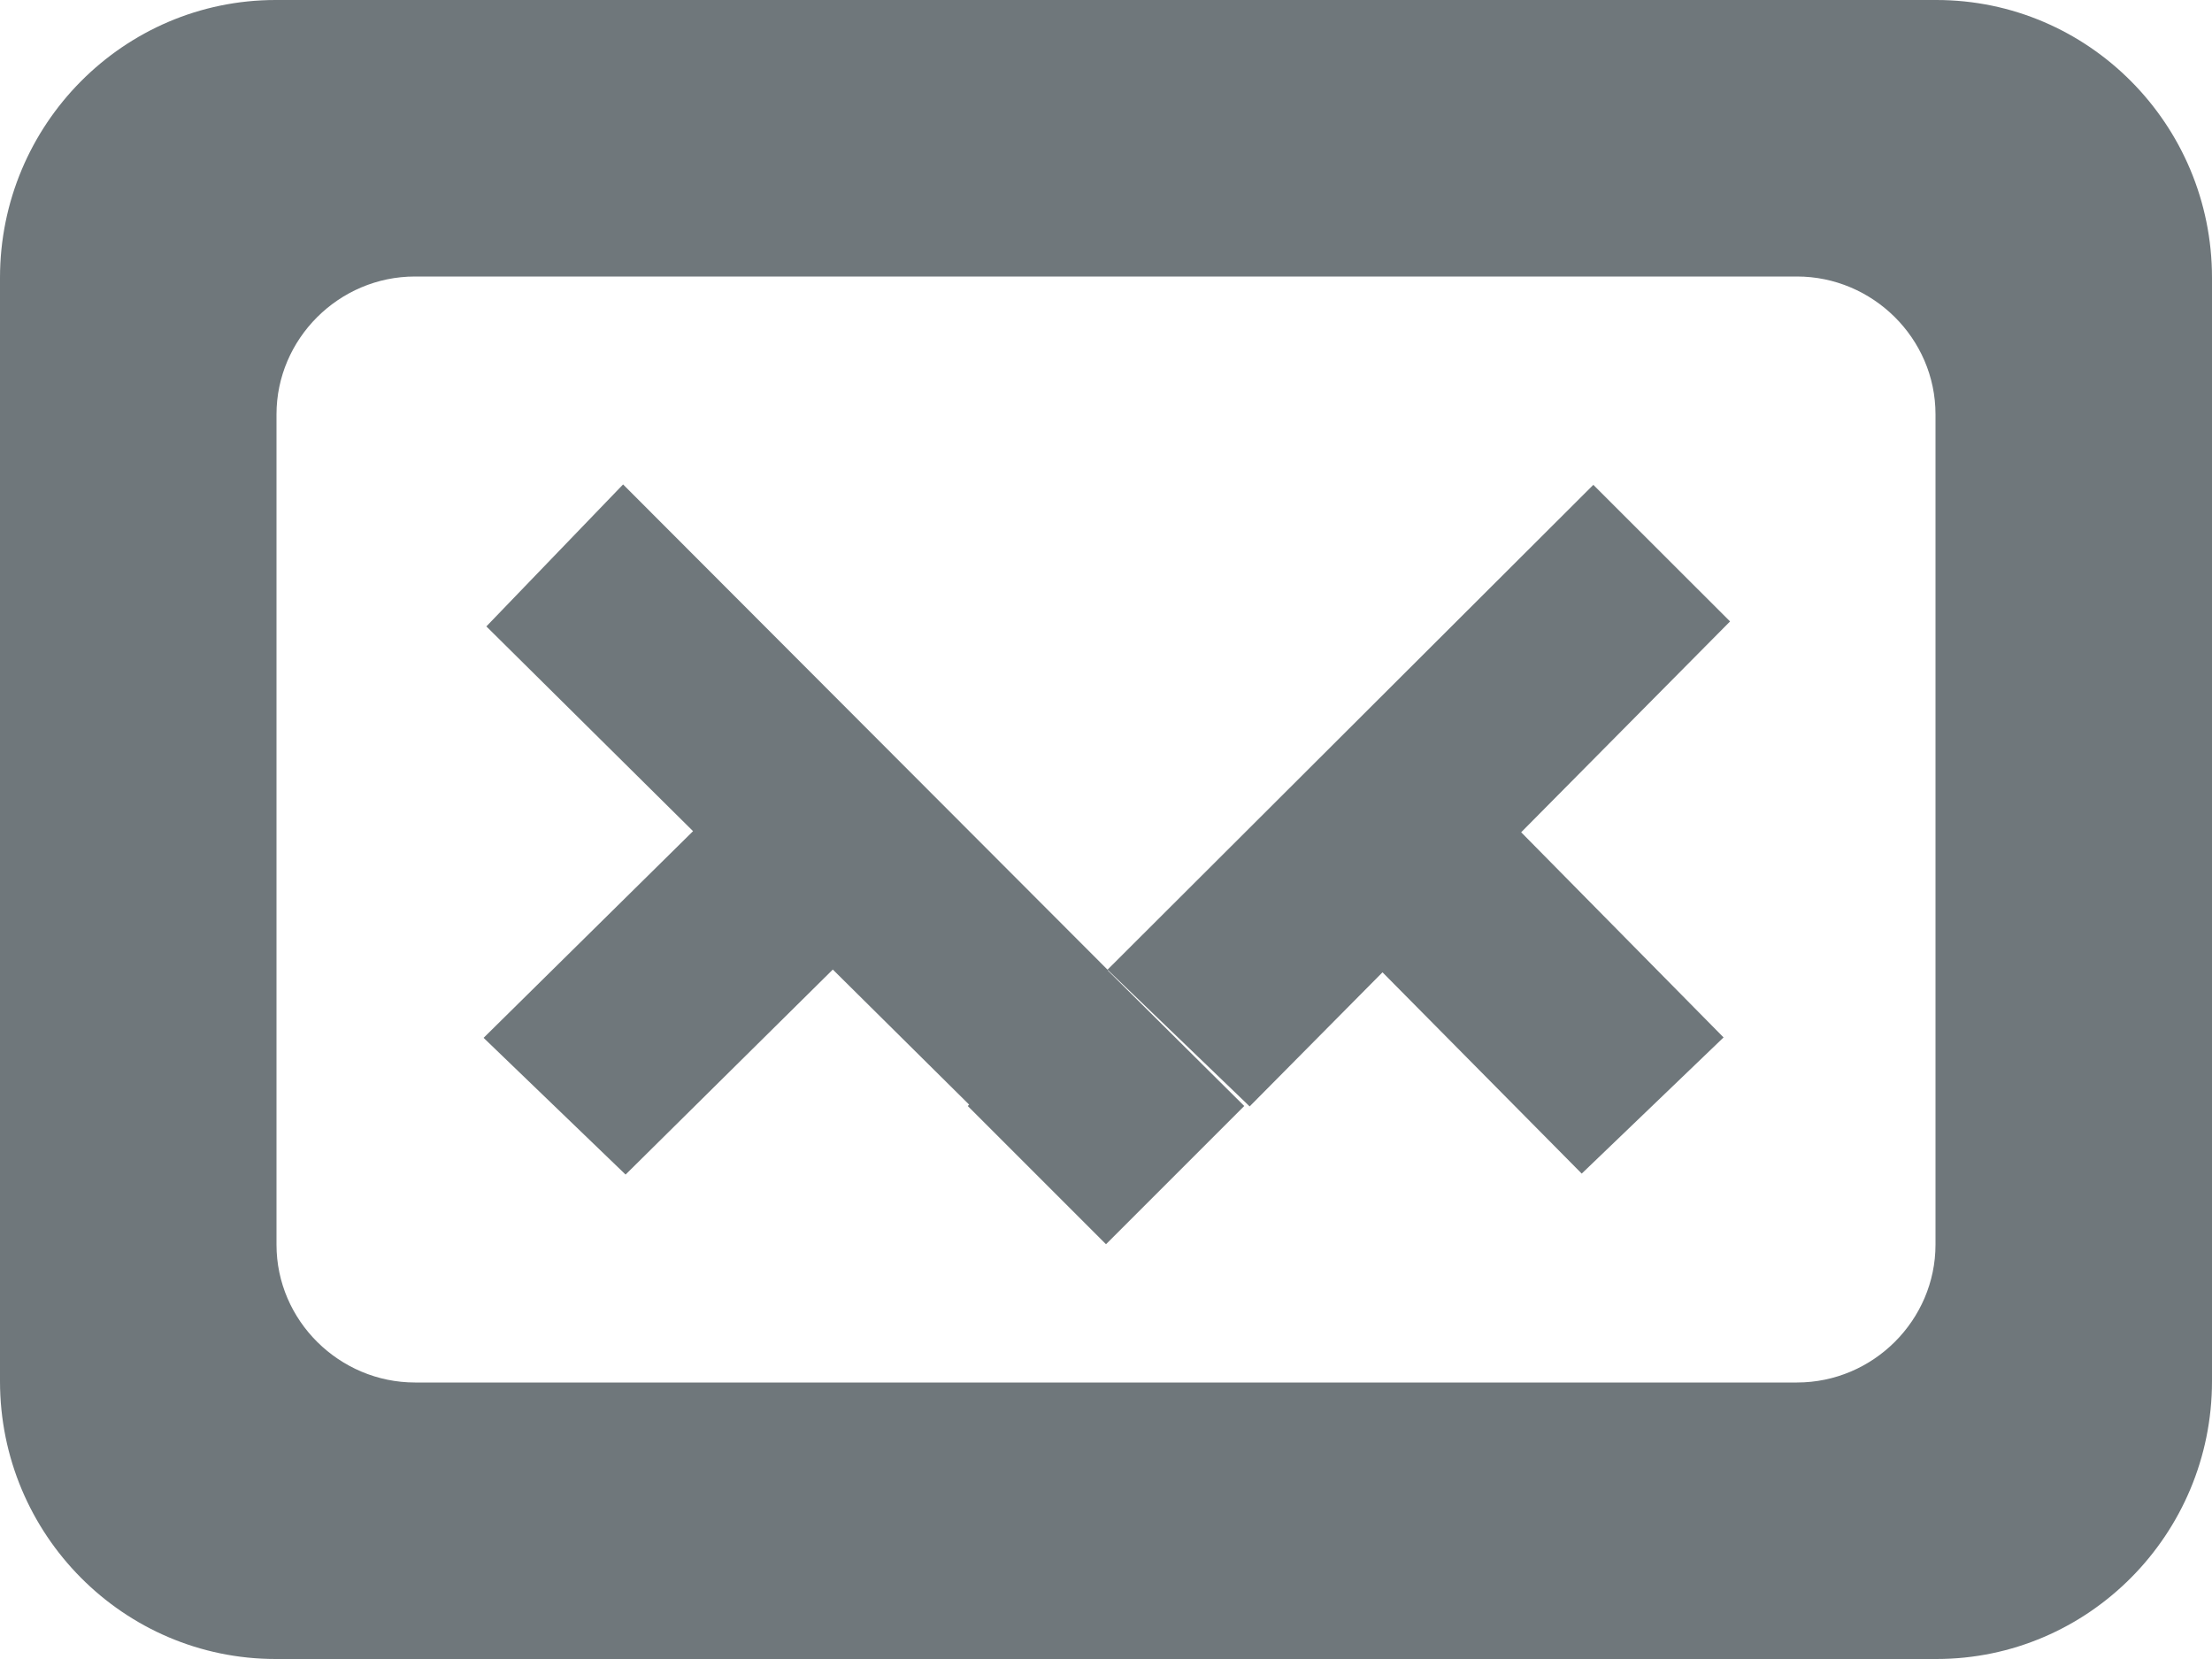
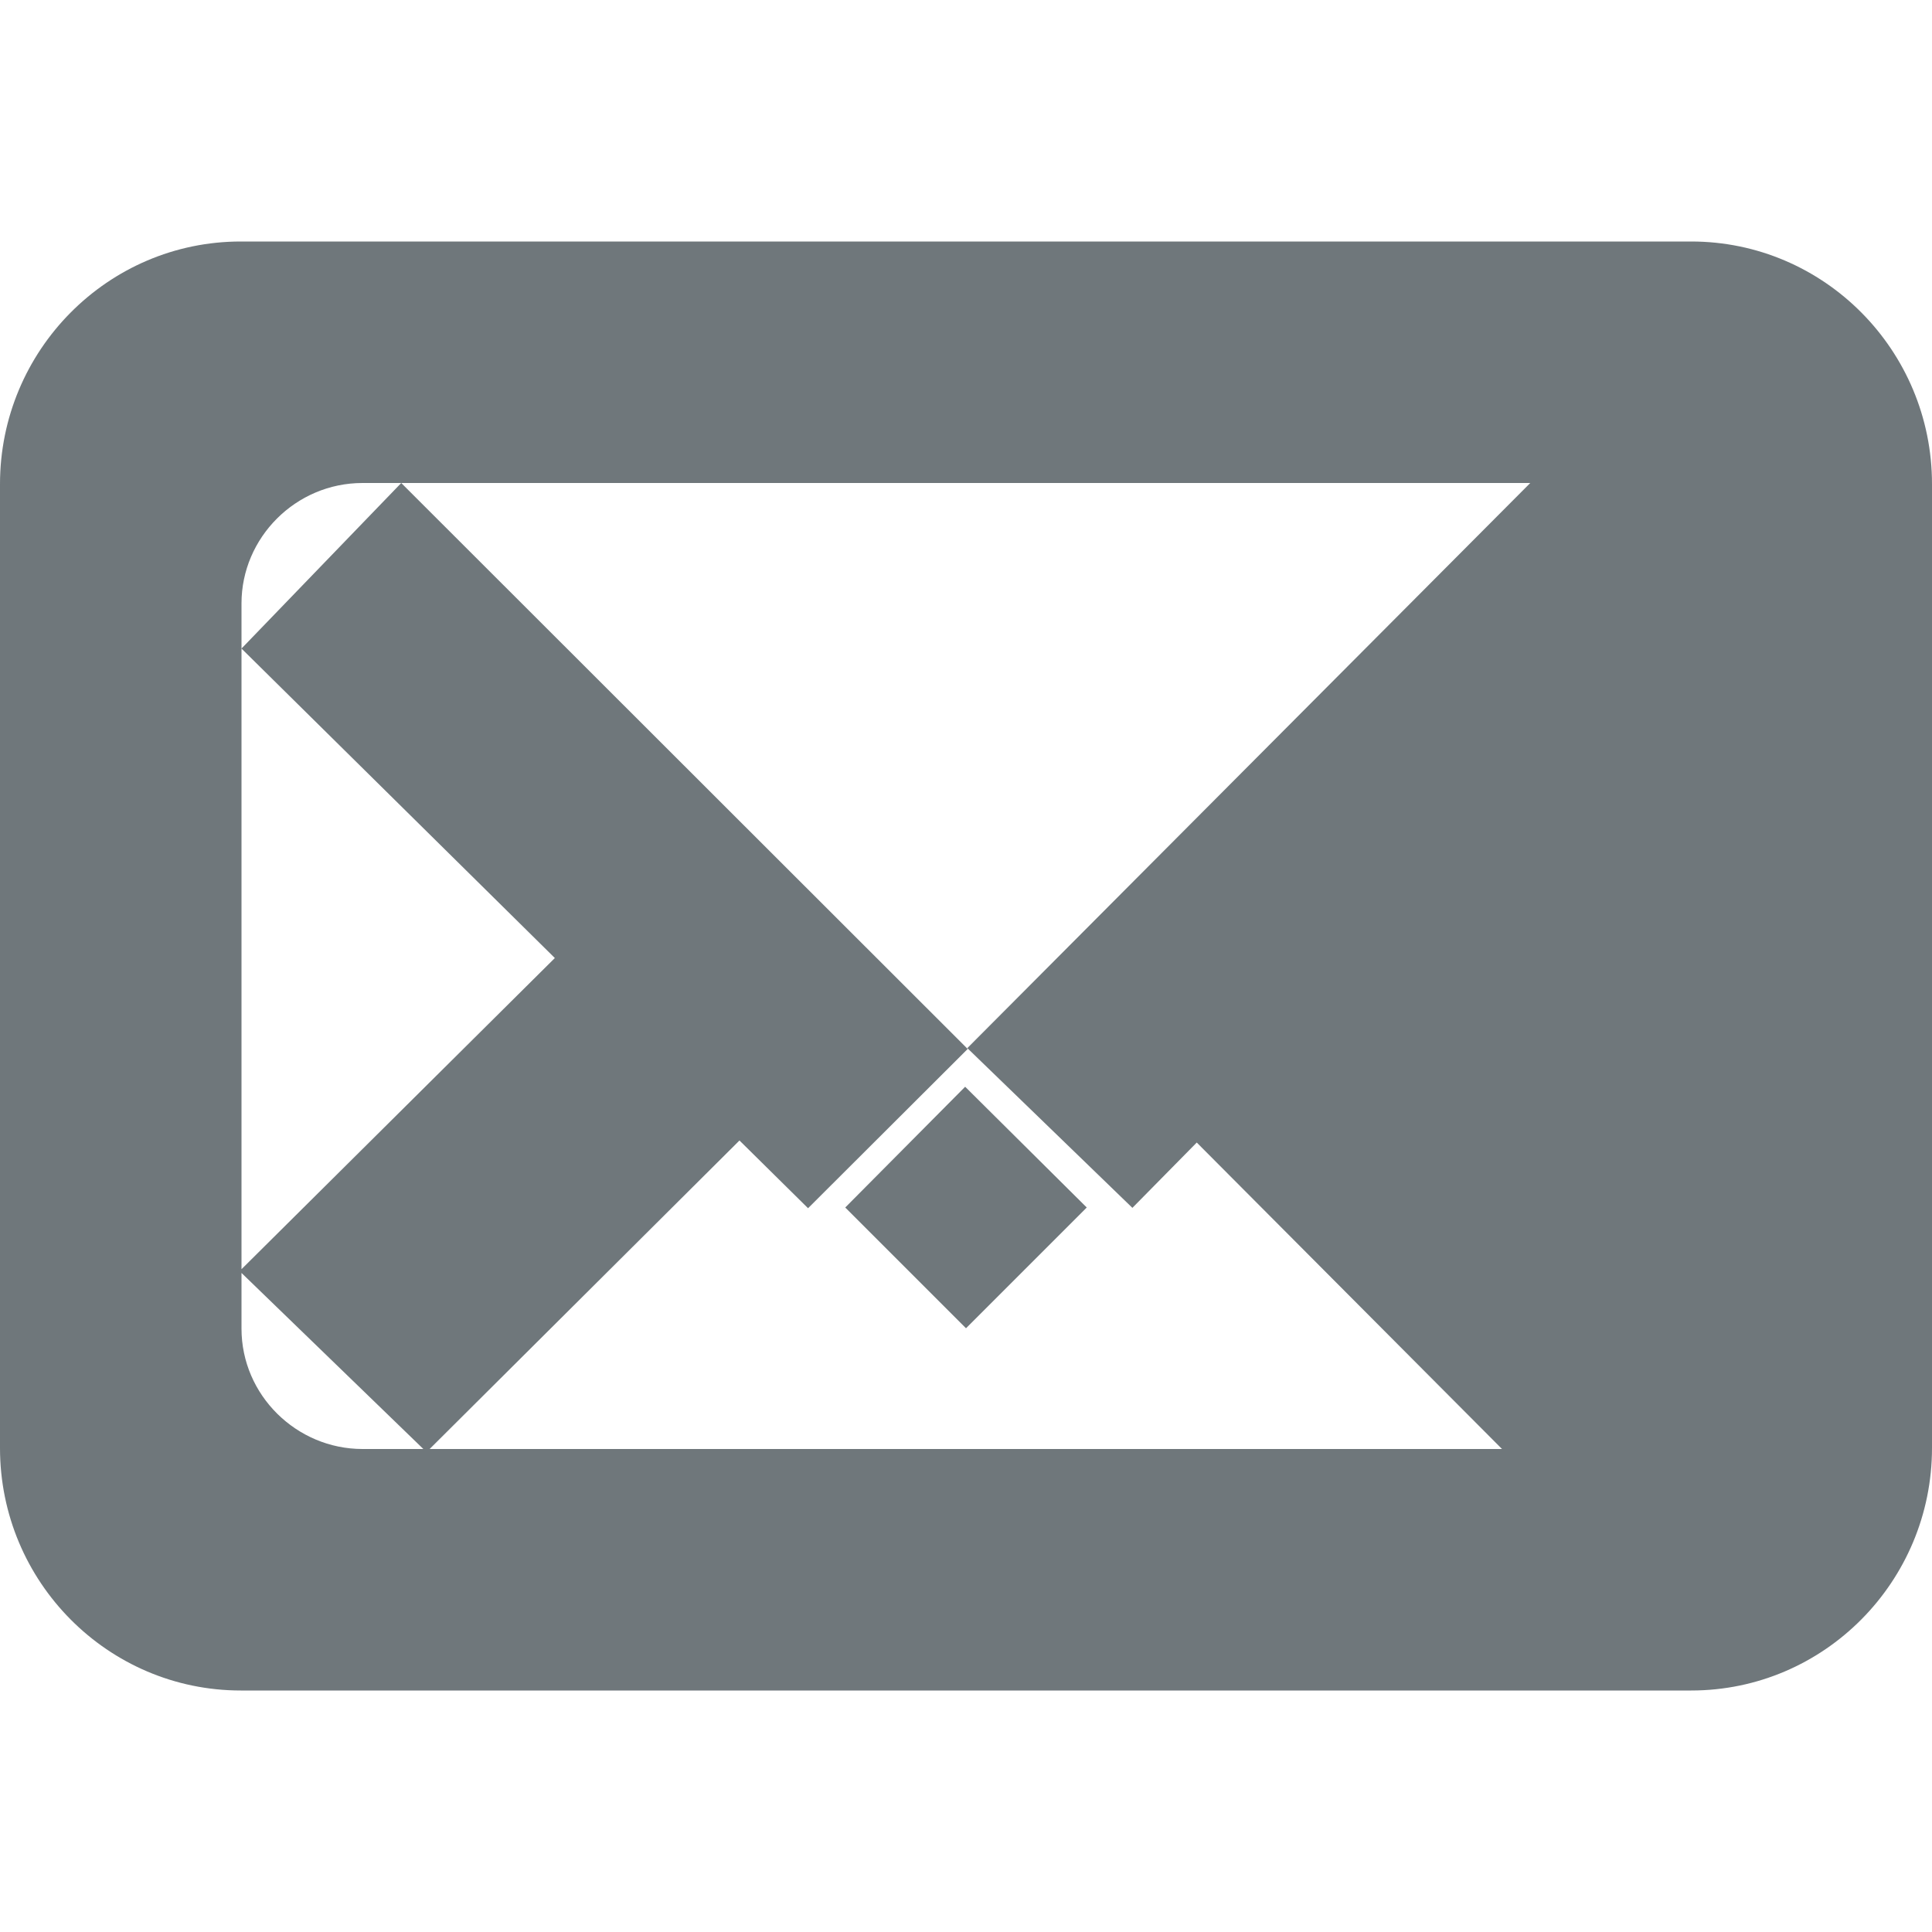
- <svg xmlns="http://www.w3.org/2000/svg" width="16px" height="12px" viewBox="0 0 16 12" version="1.1">
-   <description>Created with Sketch (http://www.bohemiancoding.com/sketch)</description>
-   <defs />
-   <g id="Operator" stroke="none" stroke-width="1" fill="none" fill-rule="evenodd">
-     <g id="3_Case_YourDetails" transform="translate(-10, -287)" fill="#6F777B">
-       <g id="User_details" transform="translate(10, 128)">
-         <path d="M7.01,166.99 L7,167 L8,168 L9,167 L8.012,166.019 L8.014,166.017 L4.507,162.504 L3.518,163.531 L5.013,165.012 L3.498,166.507 L4.525,167.496 L6.024,166.013 L7.01,166.99 Z M10,166.033 L9.039,167.003 L8.011,166.014 L11.525,162.507 L12.514,163.495 L11.003,165.02 L12.467,166.504 L11.441,167.489 L10,166.033 L10,166.033 Z M1.994,159 C0.893,159 0,159.902 0,161.009 L0,168.991 C0,170.101 0.895,171 1.994,171 L14.006,171 C15.107,171 16,170.098 16,168.991 L16,161.009 C16,159.899 15.105,159 14.006,159 L1.994,159 Z M3.002,161 C2.449,161 2,161.453 2,161.997 L2,168.003 C2,168.554 2.456,169 3.002,169 L12.998,169 C13.551,169 14,168.547 14,168.003 L14,161.997 C14,161.446 13.544,161 12.998,161 L3.002,161 Z" id="email_icon" />
-       </g>
-     </g>
+ <svg xmlns="http://www.w3.org/2000/svg" xmlns:xlink="http://www.w3.org/1999/xlink" version="1.1" id="Layer_1" x="0px" y="0px" width="16px" height="16px" viewBox="0 0 16 16" enable-background="new 0 0 16 16" xml:space="preserve">
+   <g>
+     <defs>
+       <path id="SVGID_1_" d="M7.993,9L7,10l1,1l1-1L7.993,9z M1.994,2C0.893,2,0,2.902,0,4.009v7.983C0,13.101,0.895,14,1.994,14h12.012    C15.107,14,16,13.098,16,11.991V4.009C16,2.899,15.105,2,14.006,2H1.994z M12.443,12h0.554C13.551,12,14,11.547,14,11.003V4.997    C14,4.446,13.544,4,12.998,4h-0.301L14,5.311l-2.577,2.616l2.573,2.591L12.443,12z M3.506,12H3.002C2.456,12,2,11.554,2,11.003    v-0.461L3.506,12z M4.595,7.934L2,10.511V4.997C2,4.453,2.449,4,3.002,4h9.671L8.011,8.68l1.367,1.323l0.533-0.541L12.439,12    H3.558l2.566-2.555l0.568,0.561l1.322-1.319L3.323,4L2,5.371L4.595,7.934z" />
+     </defs>
+     <clipPath id="SVGID_2_">
+       <use xlink:href="#SVGID_1_" overflow="visible" />
+     </clipPath>
+     <rect x="-5" y="-3" clip-path="url(#SVGID_2_)" fill-rule="evenodd" clip-rule="evenodd" fill="#6F777B" width="26" height="22" />
  </g>
</svg>
